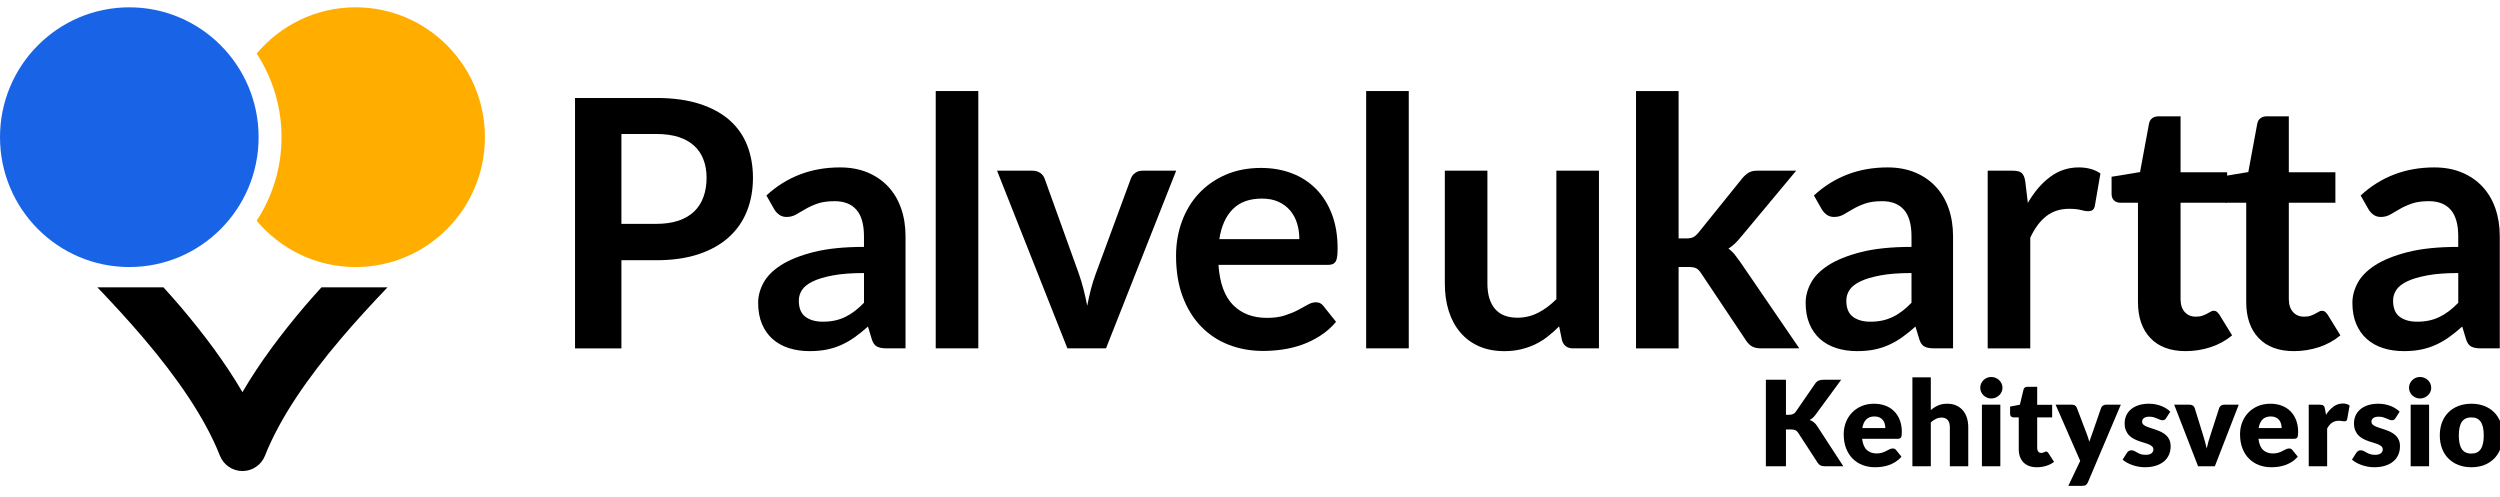
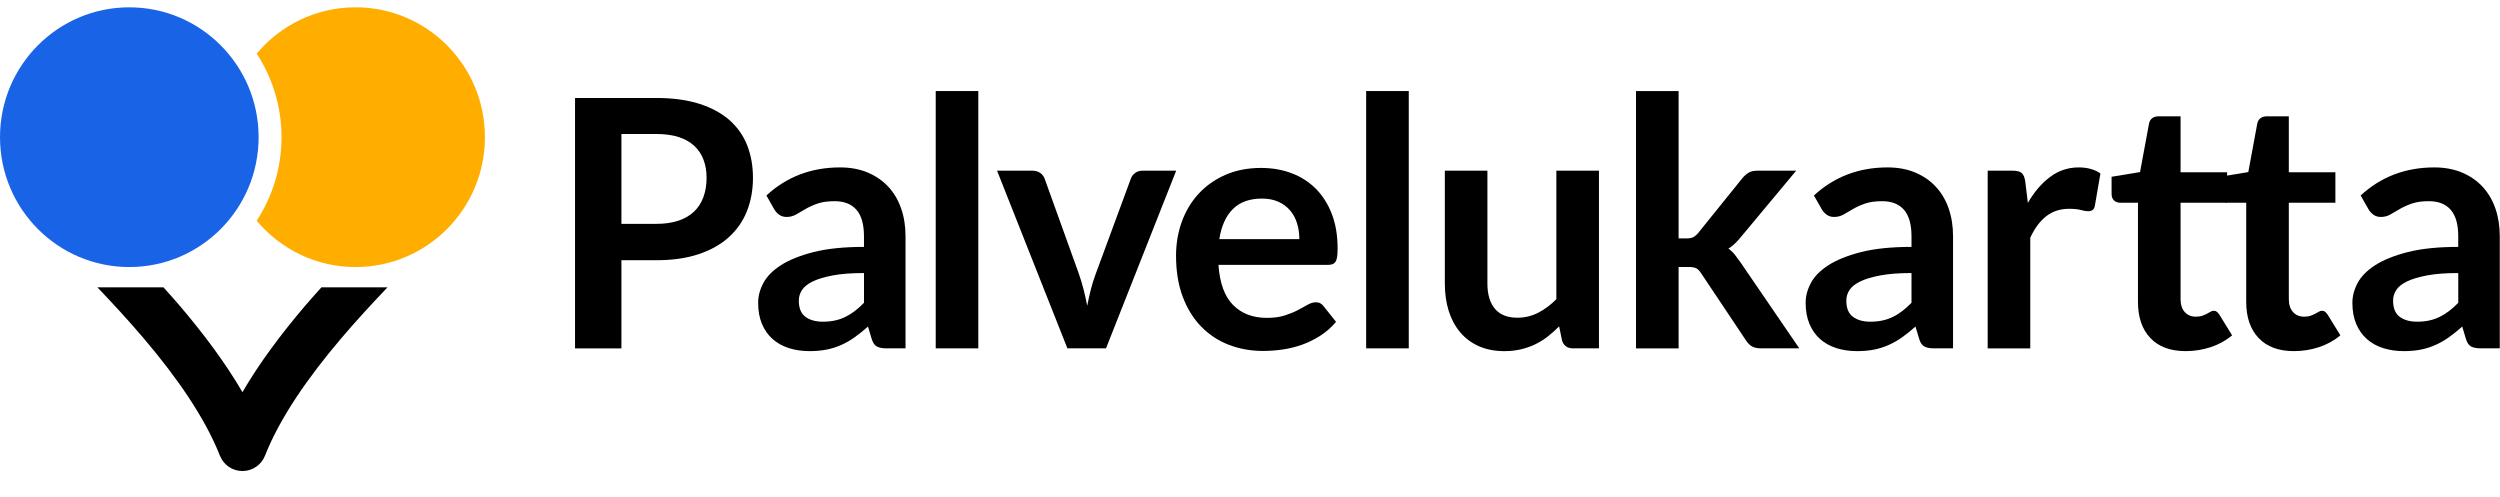
<svg xmlns="http://www.w3.org/2000/svg" width="126px" height="25px" viewBox="0 0 126 25" version="1.1">
  <g id="Logo-/-Palvelukartta-/-On-map_colour_new" stroke="none" stroke-width="1" fill="none" fill-rule="evenodd">
    <g id="service-map-logo-fi" fill-rule="nonzero">
      <g id="Group">
        <path d="M16.2,14.482 C15.908,14.81 15.612,15.135 15.327,15.47 C14.163,16.846 13.085,18.279 12.219,19.764 C11.354,18.279 10.276,16.846 9.111,15.47 C8.827,15.135 8.532,14.81 8.238,14.482 L4.91,14.482 C5.712,15.324 6.507,16.185 7.251,17.062 C8.917,19.022 10.329,21.052 11.084,22.967 C11.269,23.435 11.718,23.74 12.22,23.74 C12.722,23.74 13.17,23.435 13.355,22.967 C14.11,21.052 15.523,19.023 17.189,17.062 C17.933,16.185 18.727,15.324 19.53,14.482 L16.2,14.482 L16.2,14.482 Z" id="Path" fill="#000000" />
        <path d="M17.922,0.368 C15.921,0.368 14.132,1.276 12.937,2.702 C13.726,3.913 14.189,5.358 14.189,6.914 C14.189,8.469 13.726,9.914 12.937,11.125 C14.132,12.551 15.921,13.459 17.922,13.459 C21.523,13.459 24.44,10.529 24.44,6.914 C24.44,3.298 21.523,0.368 17.922,0.368 Z" id="Path" fill="#FFAE00" />
        <ellipse id="Oval" fill="#1964E6" cx="6.517" cy="6.914" rx="6.517" ry="6.545" />
      </g>
      <g id="Group" transform="translate(28.78448, 4.363636)" fill="#000000">
        <path d="M16.855,13.193 L15.891,13.193 C15.688,13.193 15.529,13.163 15.413,13.102 C15.297,13.041 15.21,12.917 15.153,12.731 L14.961,12.094 C14.735,12.297 14.514,12.476 14.296,12.63 C14.079,12.784 13.855,12.914 13.623,13.018 C13.391,13.123 13.145,13.202 12.885,13.255 C12.624,13.307 12.334,13.333 12.015,13.333 C11.639,13.333 11.291,13.282 10.972,13.18 C10.654,13.078 10.38,12.925 10.151,12.721 C9.922,12.516 9.744,12.262 9.617,11.959 C9.49,11.655 9.426,11.302 9.426,10.899 C9.426,10.561 9.514,10.227 9.691,9.897 C9.867,9.567 10.161,9.269 10.573,9.003 C10.984,8.738 11.531,8.517 12.214,8.342 C12.898,8.168 13.746,8.08 14.76,8.08 L14.76,7.552 C14.76,6.949 14.634,6.501 14.382,6.211 C14.13,5.921 13.764,5.776 13.283,5.776 C12.936,5.776 12.646,5.816 12.414,5.898 C12.182,5.98 11.981,6.071 11.81,6.173 C11.64,6.275 11.482,6.366 11.337,6.448 C11.192,6.53 11.033,6.571 10.859,6.571 C10.714,6.571 10.589,6.533 10.485,6.457 C10.381,6.381 10.297,6.288 10.233,6.177 L9.842,5.488 C10.867,4.545 12.104,4.074 13.552,4.074 C14.073,4.074 14.538,4.16 14.947,4.331 C15.355,4.503 15.701,4.742 15.985,5.047 C16.269,5.353 16.485,5.717 16.632,6.142 C16.78,6.567 16.854,7.033 16.854,7.539 L16.854,13.193 L16.855,13.193 Z M12.684,11.85 C12.904,11.85 13.107,11.83 13.292,11.79 C13.478,11.75 13.653,11.69 13.818,11.609 C13.983,11.53 14.143,11.431 14.296,11.313 C14.449,11.196 14.605,11.057 14.761,10.897 L14.761,9.398 C14.135,9.398 13.612,9.437 13.192,9.517 C12.772,9.596 12.434,9.697 12.18,9.82 C11.925,9.943 11.744,10.087 11.637,10.251 C11.53,10.415 11.476,10.593 11.476,10.786 C11.476,11.167 11.588,11.44 11.81,11.604 C12.034,11.768 12.325,11.85 12.684,11.85 Z" id="Shape" />
        <path d="M26.958,13.193 L25.012,13.193 L21.467,4.239 L23.248,4.239 C23.404,4.239 23.536,4.277 23.643,4.353 C23.751,4.429 23.824,4.524 23.865,4.641 L25.586,9.423 C25.684,9.703 25.766,9.976 25.833,10.244 C25.9,10.511 25.959,10.779 26.011,11.047 C26.064,10.779 26.123,10.512 26.189,10.244 C26.256,9.976 26.341,9.703 26.446,9.423 L28.21,4.641 C28.25,4.524 28.323,4.428 28.427,4.353 C28.531,4.277 28.656,4.239 28.8,4.239 L30.495,4.239 L26.958,13.193 Z" id="Path" />
        <path d="M34.773,4.1 C35.335,4.1 35.852,4.19 36.324,4.371 C36.796,4.551 37.203,4.814 37.545,5.161 C37.887,5.507 38.153,5.931 38.345,6.435 C38.536,6.938 38.631,7.513 38.631,8.158 C38.631,8.321 38.623,8.456 38.609,8.564 C38.595,8.672 38.569,8.756 38.531,8.817 C38.494,8.878 38.442,8.921 38.379,8.948 C38.315,8.974 38.234,8.987 38.136,8.987 L32.626,8.987 C32.69,9.907 32.936,10.581 33.365,11.012 C33.794,11.442 34.361,11.657 35.068,11.657 C35.416,11.657 35.715,11.617 35.968,11.535 C36.22,11.454 36.44,11.364 36.628,11.265 C36.816,11.166 36.981,11.075 37.123,10.994 C37.265,10.913 37.402,10.872 37.536,10.872 C37.623,10.872 37.698,10.889 37.762,10.924 C37.826,10.959 37.881,11.009 37.927,11.073 L38.553,11.858 C38.315,12.137 38.049,12.371 37.753,12.56 C37.457,12.749 37.149,12.901 36.828,13.014 C36.506,13.127 36.179,13.207 35.845,13.254 C35.512,13.3 35.189,13.324 34.876,13.324 C34.256,13.324 33.681,13.221 33.147,13.014 C32.614,12.808 32.151,12.502 31.757,12.098 C31.363,11.693 31.052,11.193 30.827,10.597 C30.601,10 30.488,9.309 30.488,8.524 C30.488,7.913 30.587,7.338 30.783,6.8 C30.98,6.262 31.263,5.793 31.631,5.395 C31.999,4.997 32.448,4.681 32.977,4.448 C33.509,4.216 34.107,4.1 34.773,4.1 Z M34.817,5.645 C34.191,5.645 33.701,5.822 33.348,6.177 C32.995,6.532 32.769,7.036 32.67,7.688 L36.702,7.688 C36.702,7.408 36.665,7.145 36.589,6.898 C36.514,6.651 36.398,6.434 36.242,6.248 C36.085,6.062 35.888,5.915 35.651,5.807 C35.414,5.698 35.135,5.645 34.817,5.645 Z" id="Shape" />
        <polygon id="Path" points="20.522 0.225 20.522 13.193 18.376 13.193 18.376 0.225" />
        <path d="M46.181,4.239 L46.181,9.929 C46.181,10.477 46.307,10.9 46.559,11.199 C46.811,11.499 47.189,11.649 47.693,11.649 C48.064,11.649 48.411,11.566 48.735,11.4 C49.06,11.234 49.367,11.006 49.656,10.715 L49.656,4.239 L51.803,4.239 L51.803,13.193 L50.491,13.193 C50.212,13.193 50.03,13.063 49.943,12.801 L49.796,12.085 C49.61,12.272 49.419,12.441 49.222,12.596 C49.025,12.75 48.815,12.881 48.592,12.989 C48.369,13.096 48.128,13.181 47.871,13.242 C47.613,13.303 47.336,13.334 47.041,13.334 C46.554,13.334 46.124,13.251 45.75,13.085 C45.377,12.919 45.062,12.685 44.808,12.382 C44.553,12.08 44.361,11.721 44.23,11.305 C44.1,10.888 44.035,10.43 44.035,9.929 L44.035,4.239 L46.181,4.239 Z" id="Path" />
        <path d="M55.817,0.225 L55.817,7.652 L56.217,7.652 C56.362,7.652 56.475,7.631 56.556,7.591 C56.636,7.55 56.724,7.474 56.816,7.364 L59.032,4.615 C59.131,4.498 59.235,4.407 59.345,4.34 C59.455,4.273 59.6,4.239 59.779,4.239 L61.743,4.239 L58.971,7.564 C58.872,7.687 58.771,7.799 58.667,7.9 C58.563,8.002 58.45,8.091 58.328,8.167 C58.45,8.254 58.557,8.356 58.65,8.472 C58.743,8.589 58.835,8.714 58.928,8.847 L61.9,13.193 L59.962,13.193 C59.794,13.193 59.653,13.164 59.537,13.106 C59.421,13.048 59.317,12.949 59.224,12.809 L56.956,9.415 C56.869,9.281 56.783,9.194 56.696,9.153 C56.609,9.112 56.478,9.092 56.304,9.092 L55.817,9.092 L55.817,13.194 L53.671,13.194 L53.671,0.225 L55.817,0.225 Z" id="Path" />
        <path d="M69.65,13.193 L68.685,13.193 C68.483,13.193 68.323,13.163 68.207,13.102 C68.091,13.041 68.004,12.917 67.947,12.731 L67.755,12.094 C67.529,12.297 67.308,12.476 67.091,12.63 C66.873,12.784 66.649,12.914 66.417,13.018 C66.185,13.123 65.939,13.202 65.679,13.255 C65.418,13.307 65.128,13.333 64.81,13.333 C64.433,13.333 64.085,13.282 63.767,13.18 C63.448,13.078 63.174,12.925 62.945,12.721 C62.717,12.516 62.538,12.262 62.411,11.959 C62.284,11.655 62.22,11.302 62.22,10.899 C62.22,10.561 62.308,10.227 62.485,9.897 C62.661,9.567 62.955,9.269 63.367,9.003 C63.778,8.738 64.326,8.517 65.009,8.342 C65.692,8.168 66.541,8.08 67.555,8.08 L67.555,7.552 C67.555,6.949 67.43,6.501 67.177,6.211 C66.925,5.921 66.558,5.776 66.078,5.776 C65.73,5.776 65.441,5.816 65.209,5.898 C64.977,5.98 64.776,6.071 64.605,6.173 C64.434,6.275 64.277,6.366 64.132,6.448 C63.987,6.53 63.827,6.571 63.654,6.571 C63.509,6.571 63.385,6.533 63.28,6.457 C63.177,6.381 63.092,6.288 63.028,6.177 L62.637,5.488 C63.663,4.545 64.899,4.074 66.348,4.074 C66.869,4.074 67.333,4.16 67.742,4.331 C68.15,4.503 68.497,4.742 68.78,5.047 C69.064,5.353 69.28,5.717 69.428,6.142 C69.575,6.567 69.649,7.033 69.649,7.539 L69.649,13.193 L69.65,13.193 Z M65.478,11.85 C65.698,11.85 65.901,11.83 66.086,11.79 C66.272,11.75 66.447,11.69 66.612,11.609 C66.778,11.53 66.937,11.431 67.091,11.313 C67.244,11.196 67.399,11.057 67.555,10.897 L67.555,9.398 C66.929,9.398 66.407,9.437 65.987,9.517 C65.567,9.596 65.229,9.697 64.974,9.82 C64.719,9.943 64.538,10.087 64.431,10.251 C64.324,10.415 64.27,10.593 64.27,10.786 C64.27,11.167 64.382,11.44 64.605,11.604 C64.828,11.768 65.119,11.85 65.478,11.85 Z" id="Shape" />
        <path d="M86.832,13.333 C86.062,13.333 85.468,13.114 85.051,12.674 C84.634,12.235 84.425,11.629 84.425,10.855 L84.425,5.854 L83.522,5.854 C83.406,5.854 83.307,5.816 83.222,5.74 C83.138,5.665 83.096,5.551 83.096,5.4 L83.096,4.545 L84.53,4.309 L84.982,1.866 C85.005,1.749 85.059,1.659 85.143,1.595 C85.227,1.532 85.333,1.499 85.46,1.499 L86.572,1.499 L86.572,4.318 L88.919,4.318 L88.919,5.854 L86.572,5.854 L86.572,10.706 C86.572,10.985 86.642,11.203 86.781,11.36 C86.92,11.517 87.106,11.596 87.337,11.596 C87.47,11.596 87.581,11.581 87.672,11.548 C87.761,11.516 87.84,11.483 87.906,11.447 C87.973,11.413 88.032,11.379 88.084,11.347 C88.136,11.315 88.189,11.299 88.241,11.299 C88.304,11.299 88.356,11.315 88.397,11.347 C88.437,11.379 88.481,11.427 88.527,11.491 L89.171,12.538 C88.858,12.8 88.499,12.998 88.094,13.132 C87.687,13.266 87.267,13.333 86.832,13.333 Z" id="Path" />
        <path d="M81.375,13.333 C80.605,13.333 80.011,13.114 79.595,12.674 C79.177,12.235 78.969,11.629 78.969,10.855 L78.969,5.854 L78.065,5.854 C77.949,5.854 77.85,5.816 77.765,5.74 C77.681,5.665 77.639,5.551 77.639,5.4 L77.639,4.545 L79.074,4.309 L79.526,1.866 C79.548,1.749 79.602,1.659 79.686,1.595 C79.77,1.532 79.876,1.499 80.003,1.499 L81.116,1.499 L81.116,4.318 L83.462,4.318 L83.462,5.854 L81.116,5.854 L81.116,10.706 C81.116,10.985 81.185,11.203 81.324,11.36 C81.463,11.517 81.649,11.596 81.88,11.596 C82.014,11.596 82.125,11.581 82.214,11.548 C82.305,11.516 82.383,11.483 82.45,11.447 C82.516,11.413 82.575,11.379 82.628,11.347 C82.68,11.315 82.731,11.299 82.784,11.299 C82.848,11.299 82.9,11.315 82.94,11.347 C82.981,11.379 83.024,11.427 83.07,11.491 L83.714,12.538 C83.401,12.8 83.042,12.998 82.636,13.132 C82.23,13.266 81.81,13.333 81.375,13.333 Z" id="Path" />
        <path d="M71.395,13.193 L71.395,4.239 L72.655,4.239 C72.875,4.239 73.028,4.28 73.115,4.361 C73.202,4.443 73.26,4.583 73.289,4.781 L73.419,5.863 C73.738,5.31 74.111,4.874 74.54,4.554 C74.968,4.234 75.45,4.074 75.982,4.074 C76.423,4.074 76.787,4.176 77.077,4.379 L76.799,5.994 C76.782,6.099 76.744,6.173 76.686,6.217 C76.628,6.26 76.55,6.282 76.451,6.282 C76.365,6.282 76.246,6.262 76.095,6.221 C75.945,6.181 75.744,6.16 75.496,6.16 C75.05,6.16 74.667,6.284 74.349,6.531 C74.03,6.778 73.761,7.141 73.541,7.618 L73.541,13.195 L71.395,13.195 L71.395,13.193 Z" id="Path" />
        <path d="M97.206,13.193 L96.242,13.193 C96.039,13.193 95.879,13.163 95.763,13.102 C95.648,13.041 95.561,12.917 95.503,12.731 L95.311,12.094 C95.085,12.297 94.864,12.476 94.647,12.63 C94.429,12.784 94.205,12.914 93.973,13.018 C93.741,13.123 93.495,13.202 93.235,13.255 C92.974,13.307 92.684,13.333 92.366,13.333 C91.989,13.333 91.642,13.282 91.323,13.18 C91.004,13.078 90.73,12.925 90.502,12.721 C90.272,12.516 90.094,12.262 89.967,11.959 C89.84,11.655 89.776,11.302 89.776,10.899 C89.776,10.561 89.864,10.227 90.041,9.897 C90.218,9.567 90.511,9.269 90.923,9.003 C91.334,8.738 91.882,8.517 92.565,8.342 C93.249,8.168 94.097,8.08 95.111,8.08 L95.111,7.552 C95.111,6.949 94.985,6.501 94.733,6.211 C94.481,5.921 94.114,5.776 93.634,5.776 C93.286,5.776 92.997,5.816 92.765,5.898 C92.533,5.98 92.331,6.071 92.161,6.173 C91.99,6.275 91.832,6.366 91.687,6.448 C91.542,6.53 91.383,6.571 91.209,6.571 C91.064,6.571 90.94,6.533 90.836,6.457 C90.731,6.381 90.647,6.288 90.584,6.177 L90.192,5.488 C91.218,4.545 92.455,4.074 93.903,4.074 C94.424,4.074 94.889,4.16 95.297,4.331 C95.706,4.503 96.052,4.742 96.336,5.047 C96.619,5.353 96.835,5.717 96.983,6.142 C97.13,6.567 97.204,7.033 97.204,7.539 L97.204,13.193 L97.206,13.193 Z M93.035,11.85 C93.255,11.85 93.458,11.83 93.644,11.79 C93.829,11.75 94.004,11.69 94.169,11.609 C94.334,11.53 94.494,11.431 94.647,11.313 C94.8,11.196 94.956,11.057 95.112,10.897 L95.112,9.398 C94.486,9.398 93.963,9.437 93.543,9.517 C93.123,9.596 92.785,9.697 92.531,9.82 C92.276,9.943 92.095,10.087 91.988,10.251 C91.881,10.415 91.827,10.593 91.827,10.786 C91.827,11.167 91.939,11.44 92.161,11.604 C92.385,11.768 92.676,11.85 93.035,11.85 Z" id="Shape" />
        <polygon id="Path" points="42.217 0.225 42.217 13.193 40.07 13.193 40.07 0.225" />
        <path d="M2.535,8.752 L2.535,13.194 L0.197,13.194 L0.197,0.574 L4.29,0.574 C5.13,0.574 5.857,0.674 6.472,0.871 C7.085,1.069 7.592,1.345 7.992,1.7 C8.391,2.055 8.687,2.48 8.879,2.974 C9.07,3.469 9.165,4.01 9.165,4.598 C9.165,5.209 9.063,5.769 8.861,6.278 C8.658,6.788 8.353,7.225 7.948,7.591 C7.543,7.958 7.035,8.243 6.428,8.446 C5.819,8.65 5.106,8.752 4.289,8.752 L2.535,8.752 L2.535,8.752 Z M2.535,6.919 L4.29,6.919 C4.718,6.919 5.093,6.865 5.411,6.758 C5.729,6.65 5.993,6.496 6.202,6.295 C6.41,6.094 6.567,5.85 6.67,5.561 C6.775,5.274 6.827,4.952 6.827,4.597 C6.827,4.259 6.775,3.954 6.67,3.68 C6.567,3.407 6.41,3.174 6.202,2.983 C5.993,2.79 5.729,2.644 5.411,2.541 C5.092,2.439 4.718,2.389 4.29,2.389 L2.535,2.389 L2.535,6.919 L2.535,6.919 Z" id="Shape" />
      </g>
    </g>
-     <g id="Group-4" transform="translate(89, 19)" fill="#000000">
-       <path d="M1.012,1.905 L1.174,1.905 C1.324,1.905 1.432,1.858 1.498,1.764 L2.48,0.339 C2.534,0.261 2.595,0.208 2.664,0.18 C2.733,0.152 2.817,0.138 2.917,0.138 L3.797,0.138 L2.503,1.902 C2.457,1.966 2.41,2.018 2.36,2.061 C2.31,2.103 2.259,2.137 2.207,2.165 C2.283,2.193 2.353,2.232 2.415,2.281 C2.478,2.33 2.535,2.395 2.587,2.477 L3.905,4.501 L3.001,4.501 C2.943,4.501 2.893,4.497 2.853,4.489 C2.811,4.481 2.776,4.469 2.746,4.453 C2.716,4.437 2.69,4.418 2.668,4.395 C2.646,4.372 2.625,4.345 2.605,4.316 L1.617,2.797 C1.581,2.742 1.536,2.702 1.481,2.679 C1.426,2.656 1.352,2.645 1.258,2.645 L1.012,2.645 L1.012,4.501 L5.5067062e-14,4.501 L5.5067062e-14,0.138 L1.012,0.138 L1.012,1.905 Z" id="Fill-1" />
-       <path d="M5.474,1.989 C5.296,1.989 5.158,2.039 5.058,2.14 C4.958,2.241 4.892,2.386 4.86,2.576 L6.02,2.576 C6.02,2.502 6.01,2.43 5.991,2.36 C5.972,2.29 5.941,2.228 5.898,2.173 C5.855,2.118 5.799,2.074 5.729,2.039 C5.659,2.006 5.574,1.989 5.474,1.989 M5.456,1.348 C5.662,1.348 5.85,1.38 6.021,1.444 C6.191,1.508 6.338,1.6 6.461,1.722 C6.584,1.844 6.68,1.993 6.749,2.17 C6.817,2.347 6.852,2.547 6.852,2.77 C6.852,2.84 6.849,2.897 6.843,2.941 C6.837,2.985 6.826,3.02 6.81,3.046 C6.794,3.072 6.773,3.09 6.745,3.099 C6.719,3.11 6.684,3.115 6.642,3.115 L4.851,3.115 C4.881,3.374 4.96,3.562 5.088,3.679 C5.216,3.796 5.381,3.854 5.582,3.854 C5.69,3.854 5.783,3.841 5.861,3.815 C5.938,3.789 6.008,3.761 6.069,3.728 C6.13,3.697 6.185,3.668 6.237,3.642 C6.287,3.616 6.341,3.603 6.396,3.603 C6.471,3.603 6.527,3.63 6.564,3.684 L6.834,4.016 C6.738,4.126 6.634,4.215 6.524,4.284 C6.413,4.353 6.299,4.407 6.183,4.446 C6.066,4.485 5.949,4.512 5.832,4.527 C5.715,4.542 5.604,4.549 5.498,4.549 C5.281,4.549 5.076,4.514 4.886,4.443 C4.695,4.372 4.528,4.267 4.386,4.127 C4.243,3.987 4.13,3.814 4.047,3.606 C3.965,3.398 3.923,3.157 3.923,2.881 C3.923,2.674 3.959,2.477 4.029,2.291 C4.1,2.106 4.202,1.943 4.335,1.803 C4.468,1.663 4.628,1.552 4.817,1.47 C5.006,1.389 5.219,1.348 5.456,1.348" id="Fill-3" />
-       <path d="M7.385,4.501 L7.385,0.018 L8.313,0.018 L8.313,1.668 C8.425,1.572 8.546,1.495 8.677,1.436 C8.808,1.377 8.964,1.348 9.146,1.348 C9.315,1.348 9.465,1.377 9.596,1.436 C9.727,1.495 9.837,1.577 9.928,1.682 C10.017,1.786 10.085,1.911 10.131,2.056 C10.177,2.201 10.2,2.358 10.2,2.528 L10.2,4.501 L9.272,4.501 L9.272,2.528 C9.272,2.376 9.237,2.258 9.167,2.173 C9.097,2.088 8.994,2.046 8.859,2.046 C8.756,2.046 8.661,2.068 8.571,2.112 C8.481,2.155 8.395,2.214 8.313,2.288 L8.313,4.501 L7.385,4.501 Z" id="Fill-5" />
-       <path d="M10.889,4.501 L11.817,4.501 L11.817,1.396 L10.889,1.396 L10.889,4.501 Z M11.925,0.545 C11.925,0.619 11.91,0.688 11.88,0.753 C11.85,0.818 11.809,0.875 11.757,0.924 C11.705,0.973 11.644,1.012 11.576,1.041 C11.507,1.07 11.434,1.084 11.356,1.084 C11.28,1.084 11.209,1.07 11.143,1.041 C11.077,1.012 11.019,0.973 10.968,0.924 C10.917,0.875 10.877,0.818 10.848,0.753 C10.819,0.688 10.804,0.619 10.804,0.545 C10.804,0.47 10.819,0.399 10.848,0.333 C10.877,0.267 10.917,0.209 10.968,0.159 C11.019,0.109 11.077,0.07 11.143,0.042 C11.209,0.014 11.28,1.687539e-14 11.356,1.687539e-14 C11.434,1.687539e-14 11.507,0.014 11.576,0.042 C11.644,0.07 11.705,0.109 11.757,0.159 C11.809,0.209 11.85,0.267 11.88,0.333 C11.91,0.399 11.925,0.47 11.925,0.545 L11.925,0.545 Z" id="Fill-7" />
-       <path d="M13.656,4.549 C13.508,4.549 13.378,4.528 13.265,4.485 C13.152,4.442 13.057,4.381 12.98,4.302 C12.903,4.223 12.845,4.128 12.805,4.016 C12.765,3.904 12.745,3.78 12.745,3.642 L12.745,2.037 L12.482,2.037 C12.434,2.037 12.393,2.021 12.359,1.99 C12.325,1.959 12.308,1.914 12.308,1.854 L12.308,1.492 L12.802,1.396 L12.985,0.638 C13.009,0.542 13.076,0.494 13.189,0.494 L13.674,0.494 L13.674,1.401 L14.428,1.401 L14.428,2.037 L13.674,2.037 L13.674,3.579 C13.674,3.651 13.691,3.71 13.726,3.757 C13.761,3.804 13.811,3.827 13.877,3.827 C13.911,3.827 13.94,3.824 13.963,3.817 C13.986,3.81 14.005,3.802 14.023,3.793 C14.04,3.784 14.056,3.776 14.071,3.769 C14.085,3.762 14.103,3.759 14.123,3.759 C14.151,3.759 14.173,3.765 14.19,3.778 C14.207,3.791 14.224,3.811 14.243,3.84 L14.524,4.28 C14.404,4.369 14.27,4.437 14.12,4.482 C13.97,4.526 13.815,4.549 13.656,4.549" id="Fill-9" />
-       <path d="M16.231,5.307 C16.203,5.369 16.169,5.414 16.129,5.443 C16.089,5.472 16.025,5.487 15.937,5.487 L15.243,5.487 L15.842,4.229 L14.602,1.395 L15.423,1.395 C15.494,1.395 15.55,1.411 15.59,1.444 C15.63,1.475 15.658,1.514 15.674,1.557 L16.183,2.896 C16.231,3.02 16.27,3.144 16.3,3.267 C16.32,3.203 16.342,3.141 16.366,3.079 C16.39,3.017 16.413,2.954 16.435,2.89 L16.896,1.557 C16.912,1.511 16.943,1.473 16.99,1.442 C17.037,1.411 17.088,1.395 17.142,1.395 L17.89,1.395 L16.231,5.307 Z" id="Fill-10" />
-       <path d="M20.172,2.076 C20.148,2.114 20.123,2.14 20.096,2.156 C20.069,2.172 20.035,2.18 19.993,2.18 C19.949,2.18 19.905,2.171 19.861,2.152 C19.817,2.133 19.77,2.113 19.718,2.091 C19.668,2.068 19.61,2.048 19.546,2.029 C19.483,2.01 19.41,2.001 19.328,2.001 C19.21,2.001 19.12,2.023 19.057,2.068 C18.994,2.113 18.962,2.175 18.962,2.255 C18.962,2.313 18.983,2.361 19.024,2.399 C19.065,2.437 19.119,2.47 19.187,2.499 C19.255,2.528 19.332,2.556 19.417,2.581 C19.504,2.608 19.591,2.637 19.681,2.668 C19.771,2.7 19.859,2.738 19.945,2.781 C20.03,2.824 20.107,2.877 20.175,2.94 C20.243,3.002 20.298,3.079 20.339,3.168 C20.379,3.258 20.4,3.366 20.4,3.492 C20.4,3.646 20.372,3.788 20.316,3.917 C20.26,4.047 20.177,4.159 20.066,4.253 C19.955,4.347 19.818,4.419 19.655,4.471 C19.493,4.523 19.306,4.549 19.095,4.549 C18.988,4.549 18.883,4.539 18.777,4.519 C18.671,4.499 18.569,4.473 18.47,4.439 C18.371,4.404 18.28,4.364 18.196,4.317 C18.112,4.27 18.04,4.22 17.98,4.166 L18.196,3.824 C18.222,3.785 18.253,3.753 18.289,3.73 C18.325,3.707 18.371,3.695 18.429,3.695 C18.483,3.695 18.532,3.708 18.574,3.731 C18.618,3.756 18.664,3.781 18.714,3.809 C18.764,3.837 18.822,3.863 18.889,3.887 C18.956,3.911 19.04,3.923 19.142,3.923 C19.214,3.923 19.275,3.916 19.325,3.901 C19.375,3.886 19.415,3.865 19.445,3.839 C19.474,3.814 19.496,3.785 19.51,3.752 C19.525,3.721 19.531,3.688 19.531,3.654 C19.531,3.592 19.51,3.541 19.468,3.501 C19.427,3.461 19.372,3.426 19.304,3.398 C19.236,3.369 19.159,3.342 19.072,3.317 C18.985,3.292 18.897,3.263 18.807,3.232 C18.717,3.2 18.628,3.161 18.542,3.116 C18.455,3.071 18.377,3.014 18.31,2.945 C18.242,2.877 18.187,2.792 18.145,2.692 C18.103,2.593 18.082,2.472 18.082,2.33 C18.082,2.198 18.108,2.073 18.158,1.954 C18.209,1.835 18.286,1.731 18.387,1.641 C18.49,1.551 18.617,1.48 18.771,1.427 C18.924,1.374 19.104,1.348 19.31,1.348 C19.422,1.348 19.53,1.358 19.635,1.378 C19.74,1.398 19.838,1.426 19.929,1.462 C20.021,1.497 20.105,1.54 20.181,1.589 C20.257,1.637 20.324,1.691 20.382,1.749 L20.172,2.076 Z" id="Fill-11" />
-       <path d="M22.628,4.501 L21.783,4.501 L20.579,1.396 L21.352,1.396 C21.418,1.396 21.473,1.411 21.519,1.442 C21.563,1.473 21.594,1.512 21.61,1.557 L22.041,2.95 C22.075,3.064 22.108,3.175 22.138,3.282 C22.169,3.39 22.196,3.498 22.218,3.606 C22.24,3.498 22.267,3.39 22.298,3.282 C22.331,3.175 22.364,3.064 22.4,2.95 L22.849,1.557 C22.865,1.512 22.895,1.473 22.939,1.442 C22.983,1.411 23.035,1.396 23.095,1.396 L23.832,1.396 L22.628,4.501 Z" id="Fill-12" />
-       <path d="M25.449,1.989 C25.271,1.989 25.132,2.039 25.033,2.14 C24.933,2.241 24.867,2.386 24.835,2.576 L25.994,2.576 C25.994,2.502 25.984,2.43 25.965,2.36 C25.947,2.29 25.916,2.228 25.872,2.173 C25.83,2.118 25.773,2.074 25.703,2.039 C25.633,2.006 25.549,1.989 25.449,1.989 M25.431,1.348 C25.636,1.348 25.825,1.38 25.996,1.444 C26.166,1.508 26.313,1.6 26.436,1.722 C26.558,1.844 26.654,1.993 26.723,2.17 C26.792,2.347 26.826,2.547 26.826,2.77 C26.826,2.84 26.823,2.897 26.817,2.941 C26.811,2.985 26.8,3.02 26.784,3.046 C26.768,3.072 26.747,3.09 26.72,3.099 C26.693,3.11 26.659,3.115 26.617,3.115 L24.826,3.115 C24.856,3.374 24.935,3.562 25.062,3.679 C25.19,3.796 25.355,3.854 25.556,3.854 C25.664,3.854 25.757,3.841 25.835,3.815 C25.913,3.789 25.983,3.761 26.043,3.728 C26.104,3.697 26.16,3.668 26.211,3.642 C26.262,3.616 26.316,3.603 26.371,3.603 C26.445,3.603 26.501,3.63 26.539,3.684 L26.808,4.016 C26.713,4.126 26.609,4.215 26.498,4.284 C26.387,4.353 26.274,4.407 26.157,4.446 C26.04,4.485 25.923,4.512 25.807,4.527 C25.69,4.542 25.579,4.549 25.473,4.549 C25.255,4.549 25.051,4.514 24.86,4.443 C24.67,4.372 24.503,4.267 24.36,4.127 C24.217,3.987 24.105,3.814 24.022,3.606 C23.939,3.398 23.898,3.157 23.898,2.881 C23.898,2.674 23.933,2.477 24.004,2.291 C24.075,2.106 24.177,1.943 24.309,1.803 C24.442,1.663 24.603,1.552 24.791,1.47 C24.98,1.389 25.193,1.348 25.431,1.348" id="Fill-13" />
-       <path d="M27.36,4.501 L27.36,1.396 L27.91,1.396 C27.956,1.396 27.995,1.4 28.026,1.408 C28.057,1.416 28.083,1.428 28.103,1.445 C28.124,1.462 28.14,1.484 28.151,1.512 C28.163,1.541 28.172,1.575 28.18,1.614 L28.231,1.905 C28.344,1.729 28.472,1.59 28.614,1.489 C28.756,1.386 28.911,1.336 29.078,1.336 C29.22,1.336 29.334,1.37 29.42,1.438 L29.3,2.12 C29.292,2.162 29.276,2.192 29.252,2.209 C29.228,2.226 29.196,2.234 29.156,2.234 C29.122,2.234 29.082,2.229 29.037,2.221 C28.991,2.212 28.933,2.207 28.863,2.207 C28.619,2.207 28.427,2.337 28.288,2.596 L28.288,4.501 L27.36,4.501 Z" id="Fill-14" />
-       <path d="M31.732,2.076 C31.708,2.114 31.682,2.14 31.655,2.156 C31.628,2.172 31.594,2.18 31.552,2.18 C31.508,2.18 31.464,2.171 31.42,2.152 C31.376,2.133 31.329,2.113 31.277,2.091 C31.227,2.068 31.17,2.048 31.106,2.029 C31.042,2.01 30.969,2.001 30.887,2.001 C30.769,2.001 30.679,2.023 30.616,2.068 C30.553,2.113 30.522,2.175 30.522,2.255 C30.522,2.313 30.542,2.361 30.583,2.399 C30.624,2.437 30.678,2.47 30.746,2.499 C30.814,2.528 30.891,2.556 30.977,2.581 C31.063,2.608 31.15,2.637 31.24,2.668 C31.33,2.7 31.418,2.738 31.504,2.781 C31.59,2.824 31.667,2.877 31.735,2.94 C31.802,3.002 31.857,3.079 31.898,3.168 C31.939,3.258 31.959,3.366 31.959,3.492 C31.959,3.646 31.931,3.788 31.875,3.917 C31.819,4.047 31.736,4.159 31.625,4.253 C31.515,4.347 31.378,4.419 31.215,4.471 C31.052,4.523 30.865,4.549 30.654,4.549 C30.547,4.549 30.442,4.539 30.336,4.519 C30.23,4.499 30.128,4.473 30.029,4.439 C29.93,4.404 29.839,4.364 29.755,4.317 C29.671,4.27 29.599,4.22 29.539,4.166 L29.755,3.824 C29.781,3.785 29.812,3.753 29.848,3.73 C29.884,3.707 29.93,3.695 29.988,3.695 C30.043,3.695 30.091,3.708 30.134,3.731 C30.177,3.756 30.223,3.781 30.273,3.809 C30.323,3.837 30.382,3.863 30.448,3.887 C30.515,3.911 30.599,3.923 30.702,3.923 C30.773,3.923 30.834,3.916 30.884,3.901 C30.934,3.886 30.974,3.865 31.004,3.839 C31.034,3.814 31.055,3.785 31.07,3.752 C31.084,3.721 31.091,3.688 31.091,3.654 C31.091,3.592 31.07,3.541 31.028,3.501 C30.986,3.461 30.931,3.426 30.863,3.398 C30.795,3.369 30.718,3.342 30.631,3.317 C30.544,3.292 30.456,3.263 30.366,3.232 C30.276,3.2 30.188,3.161 30.101,3.116 C30.014,3.071 29.937,3.014 29.869,2.945 C29.801,2.877 29.746,2.792 29.704,2.692 C29.662,2.593 29.641,2.472 29.641,2.33 C29.641,2.198 29.667,2.073 29.717,1.954 C29.768,1.835 29.845,1.731 29.947,1.641 C30.049,1.551 30.177,1.48 30.33,1.427 C30.483,1.374 30.663,1.348 30.869,1.348 C30.981,1.348 31.089,1.358 31.194,1.378 C31.299,1.398 31.397,1.426 31.489,1.462 C31.58,1.497 31.665,1.54 31.74,1.589 C31.817,1.637 31.883,1.691 31.941,1.749 L31.732,2.076 Z" id="Fill-15" />
-       <path d="M32.498,4.501 L33.426,4.501 L33.426,1.396 L32.498,1.396 L32.498,4.501 Z M33.534,0.545 C33.534,0.619 33.519,0.688 33.489,0.753 C33.459,0.818 33.419,0.875 33.366,0.924 C33.314,0.973 33.254,1.012 33.185,1.041 C33.117,1.07 33.043,1.084 32.965,1.084 C32.889,1.084 32.818,1.07 32.753,1.041 C32.687,1.012 32.628,0.973 32.577,0.924 C32.527,0.875 32.486,0.818 32.458,0.753 C32.429,0.688 32.414,0.619 32.414,0.545 C32.414,0.47 32.429,0.399 32.458,0.333 C32.486,0.267 32.527,0.209 32.577,0.159 C32.628,0.109 32.687,0.07 32.753,0.042 C32.818,0.014 32.889,1.687539e-14 32.965,1.687539e-14 C33.043,1.687539e-14 33.117,0.014 33.185,0.042 C33.254,0.07 33.314,0.109 33.366,0.159 C33.419,0.209 33.459,0.267 33.489,0.333 C33.519,0.399 33.534,0.47 33.534,0.545 L33.534,0.545 Z" id="Fill-16" />
-       <path d="M35.559,3.86 C35.772,3.86 35.93,3.785 36.03,3.634 C36.131,3.484 36.181,3.255 36.181,2.947 C36.181,2.64 36.131,2.411 36.03,2.261 C35.93,2.112 35.772,2.036 35.559,2.036 C35.339,2.036 35.178,2.112 35.076,2.261 C34.975,2.411 34.924,2.64 34.924,2.947 C34.924,3.255 34.975,3.484 35.076,3.634 C35.178,3.785 35.339,3.86 35.559,3.86 M35.559,1.348 C35.794,1.348 36.009,1.385 36.203,1.459 C36.396,1.532 36.562,1.638 36.701,1.776 C36.84,1.914 36.948,2.081 37.024,2.278 C37.101,2.474 37.14,2.696 37.14,2.941 C37.14,3.188 37.101,3.412 37.024,3.61 C36.948,3.809 36.84,3.978 36.701,4.116 C36.562,4.255 36.396,4.362 36.203,4.437 C36.009,4.512 35.794,4.549 35.559,4.549 C35.321,4.549 35.105,4.512 34.91,4.437 C34.716,4.362 34.548,4.255 34.407,4.116 C34.266,3.978 34.158,3.809 34.081,3.61 C34.004,3.412 33.966,3.188 33.966,2.941 C33.966,2.696 34.004,2.474 34.081,2.278 C34.158,2.081 34.266,1.914 34.407,1.776 C34.548,1.638 34.716,1.532 34.91,1.459 C35.105,1.385 35.321,1.348 35.559,1.348" id="Fill-17" />
-     </g>
  </g>
</svg>
